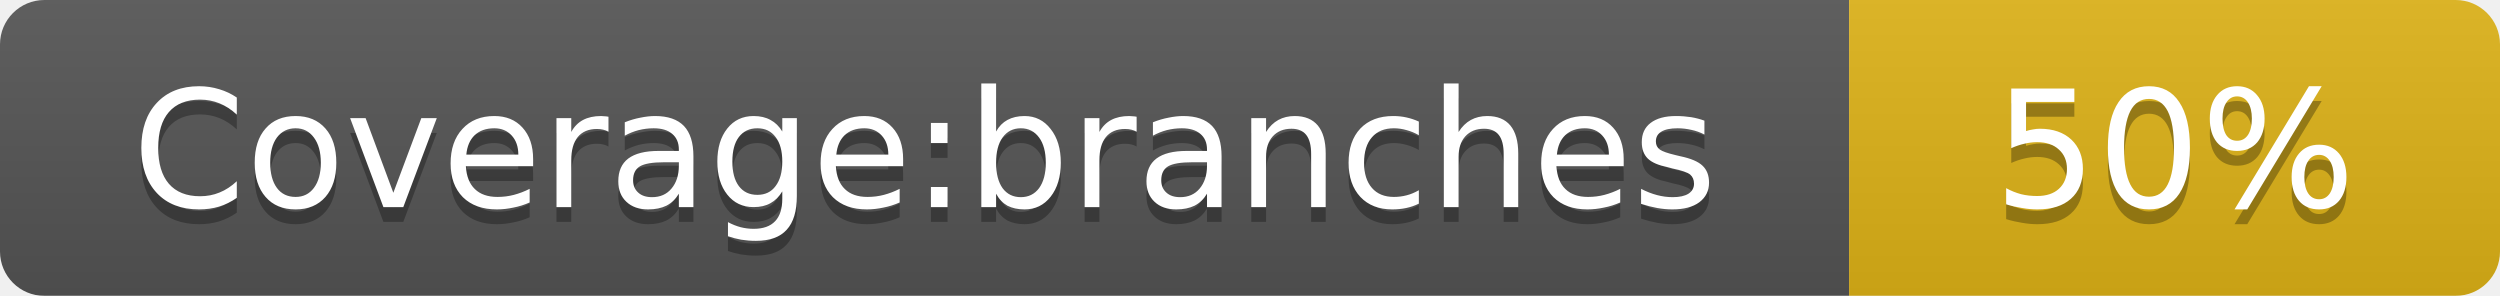
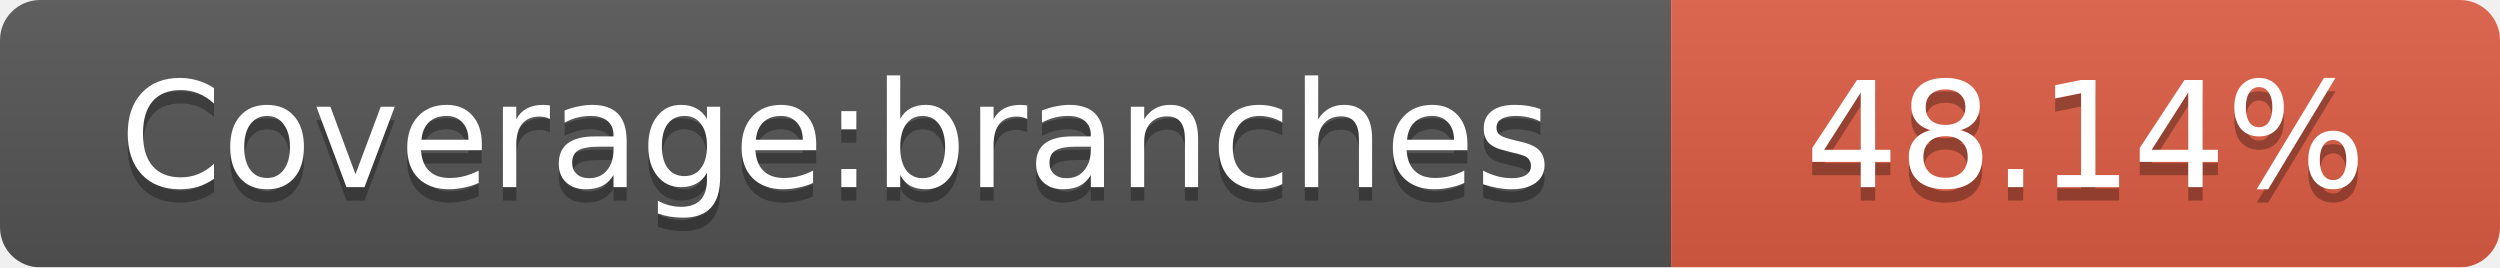
- <svg xmlns="http://www.w3.org/2000/svg" width="169" height="20">
+ <svg xmlns="http://www.w3.org/2000/svg" width="187" height="20">
  <linearGradient id="smooth" x2="0" y2="100%">
    <stop offset="0" stop-color="#bbb" stop-opacity=".1" />
    <stop offset="1" stop-opacity=".1" />
  </linearGradient>
  <mask id="round">
-     <rect width="169" height="20" rx="3" fill="#fff" />
+     <rect width="187" height="20" rx="3" fill="#fff" />
  </mask>
  <g mask="url(#round)">
    <rect width="125" height="20" fill="#555" />
-     <rect x="125" width="44" height="20" fill="#dfb317" />
-     <rect width="169" height="20" fill="url(#smooth)" />
+     <rect x="125" width="62" height="20" fill="#e05d44" />
+     <rect width="187" height="20" fill="url(#smooth)" />
  </g>
  <g fill="#fff" text-anchor="middle" font-family="DejaVu Sans,Verdana,Geneva,sans-serif" font-size="11">
    <text x="62.5" y="15" fill="#010101" fill-opacity=".3">Coverage:branches</text>
    <text x="62.5" y="14">Coverage:branches</text>
-     <text x="147" y="15" fill="#010101" fill-opacity=".3">50%</text>
-     <text x="147" y="14">50%</text>
+     <text x="156" y="15" fill="#010101" fill-opacity=".3">48.14%</text>
+     <text x="156" y="14">48.14%</text>
  </g>
</svg>
